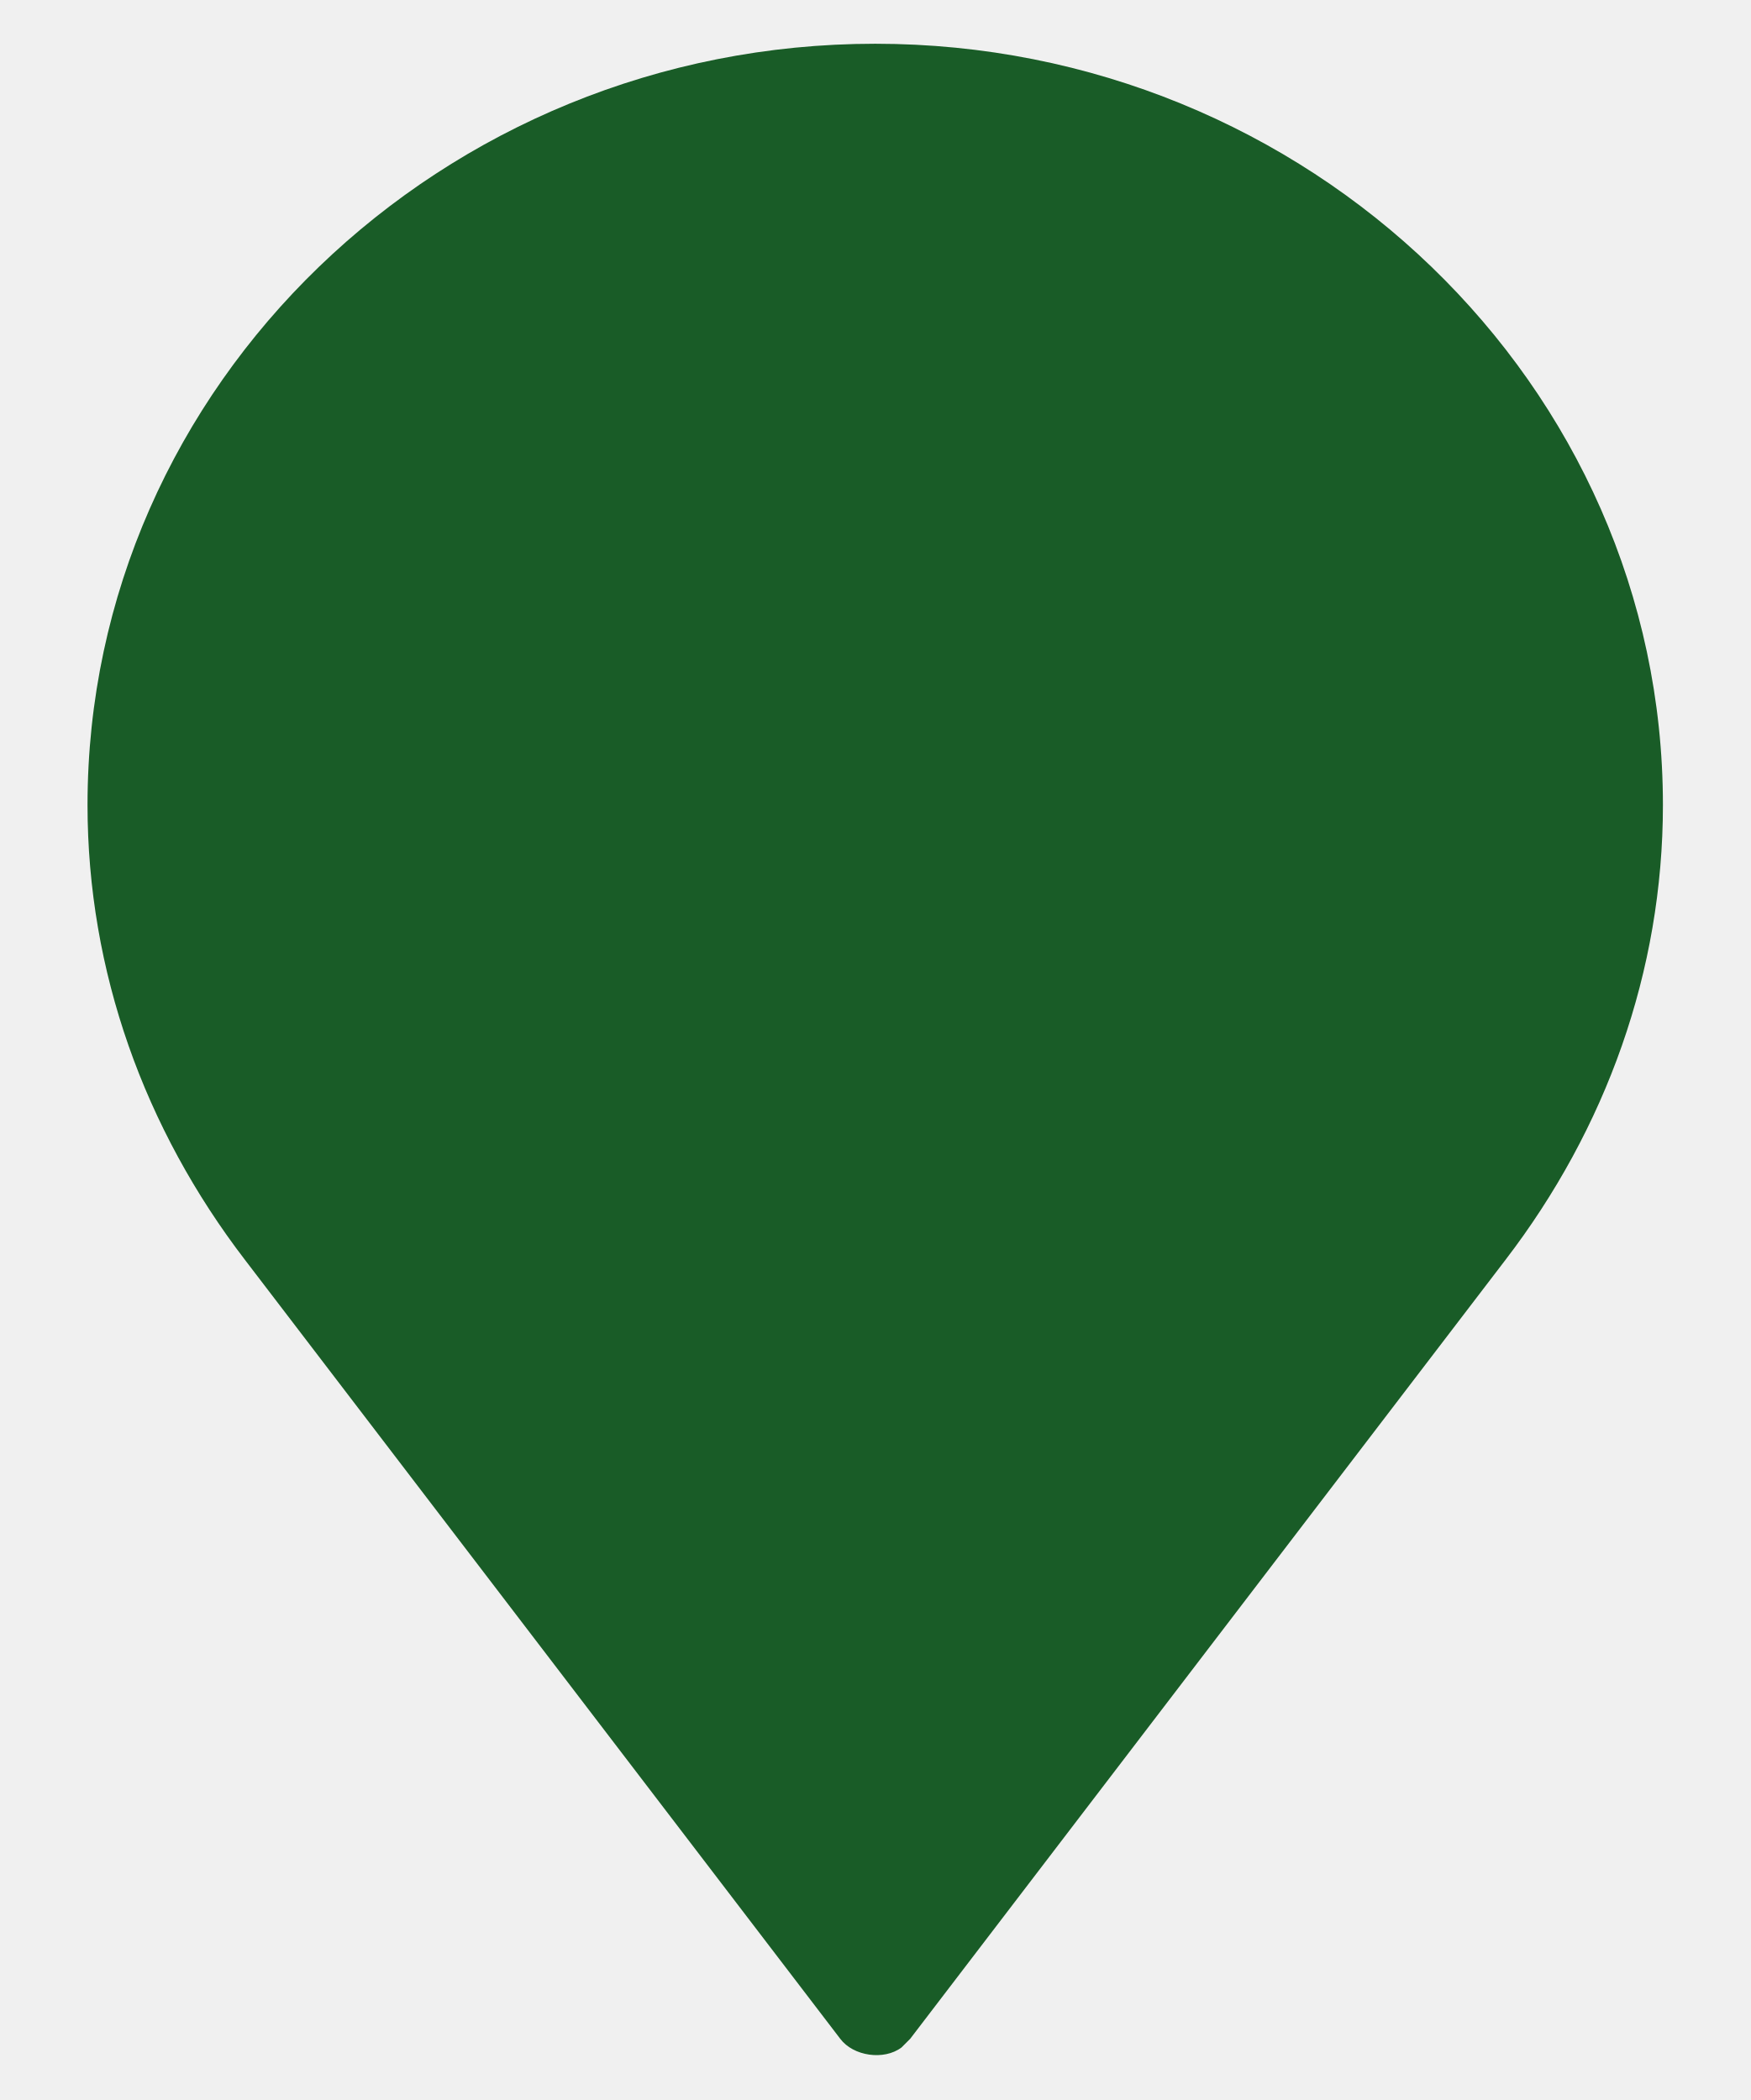
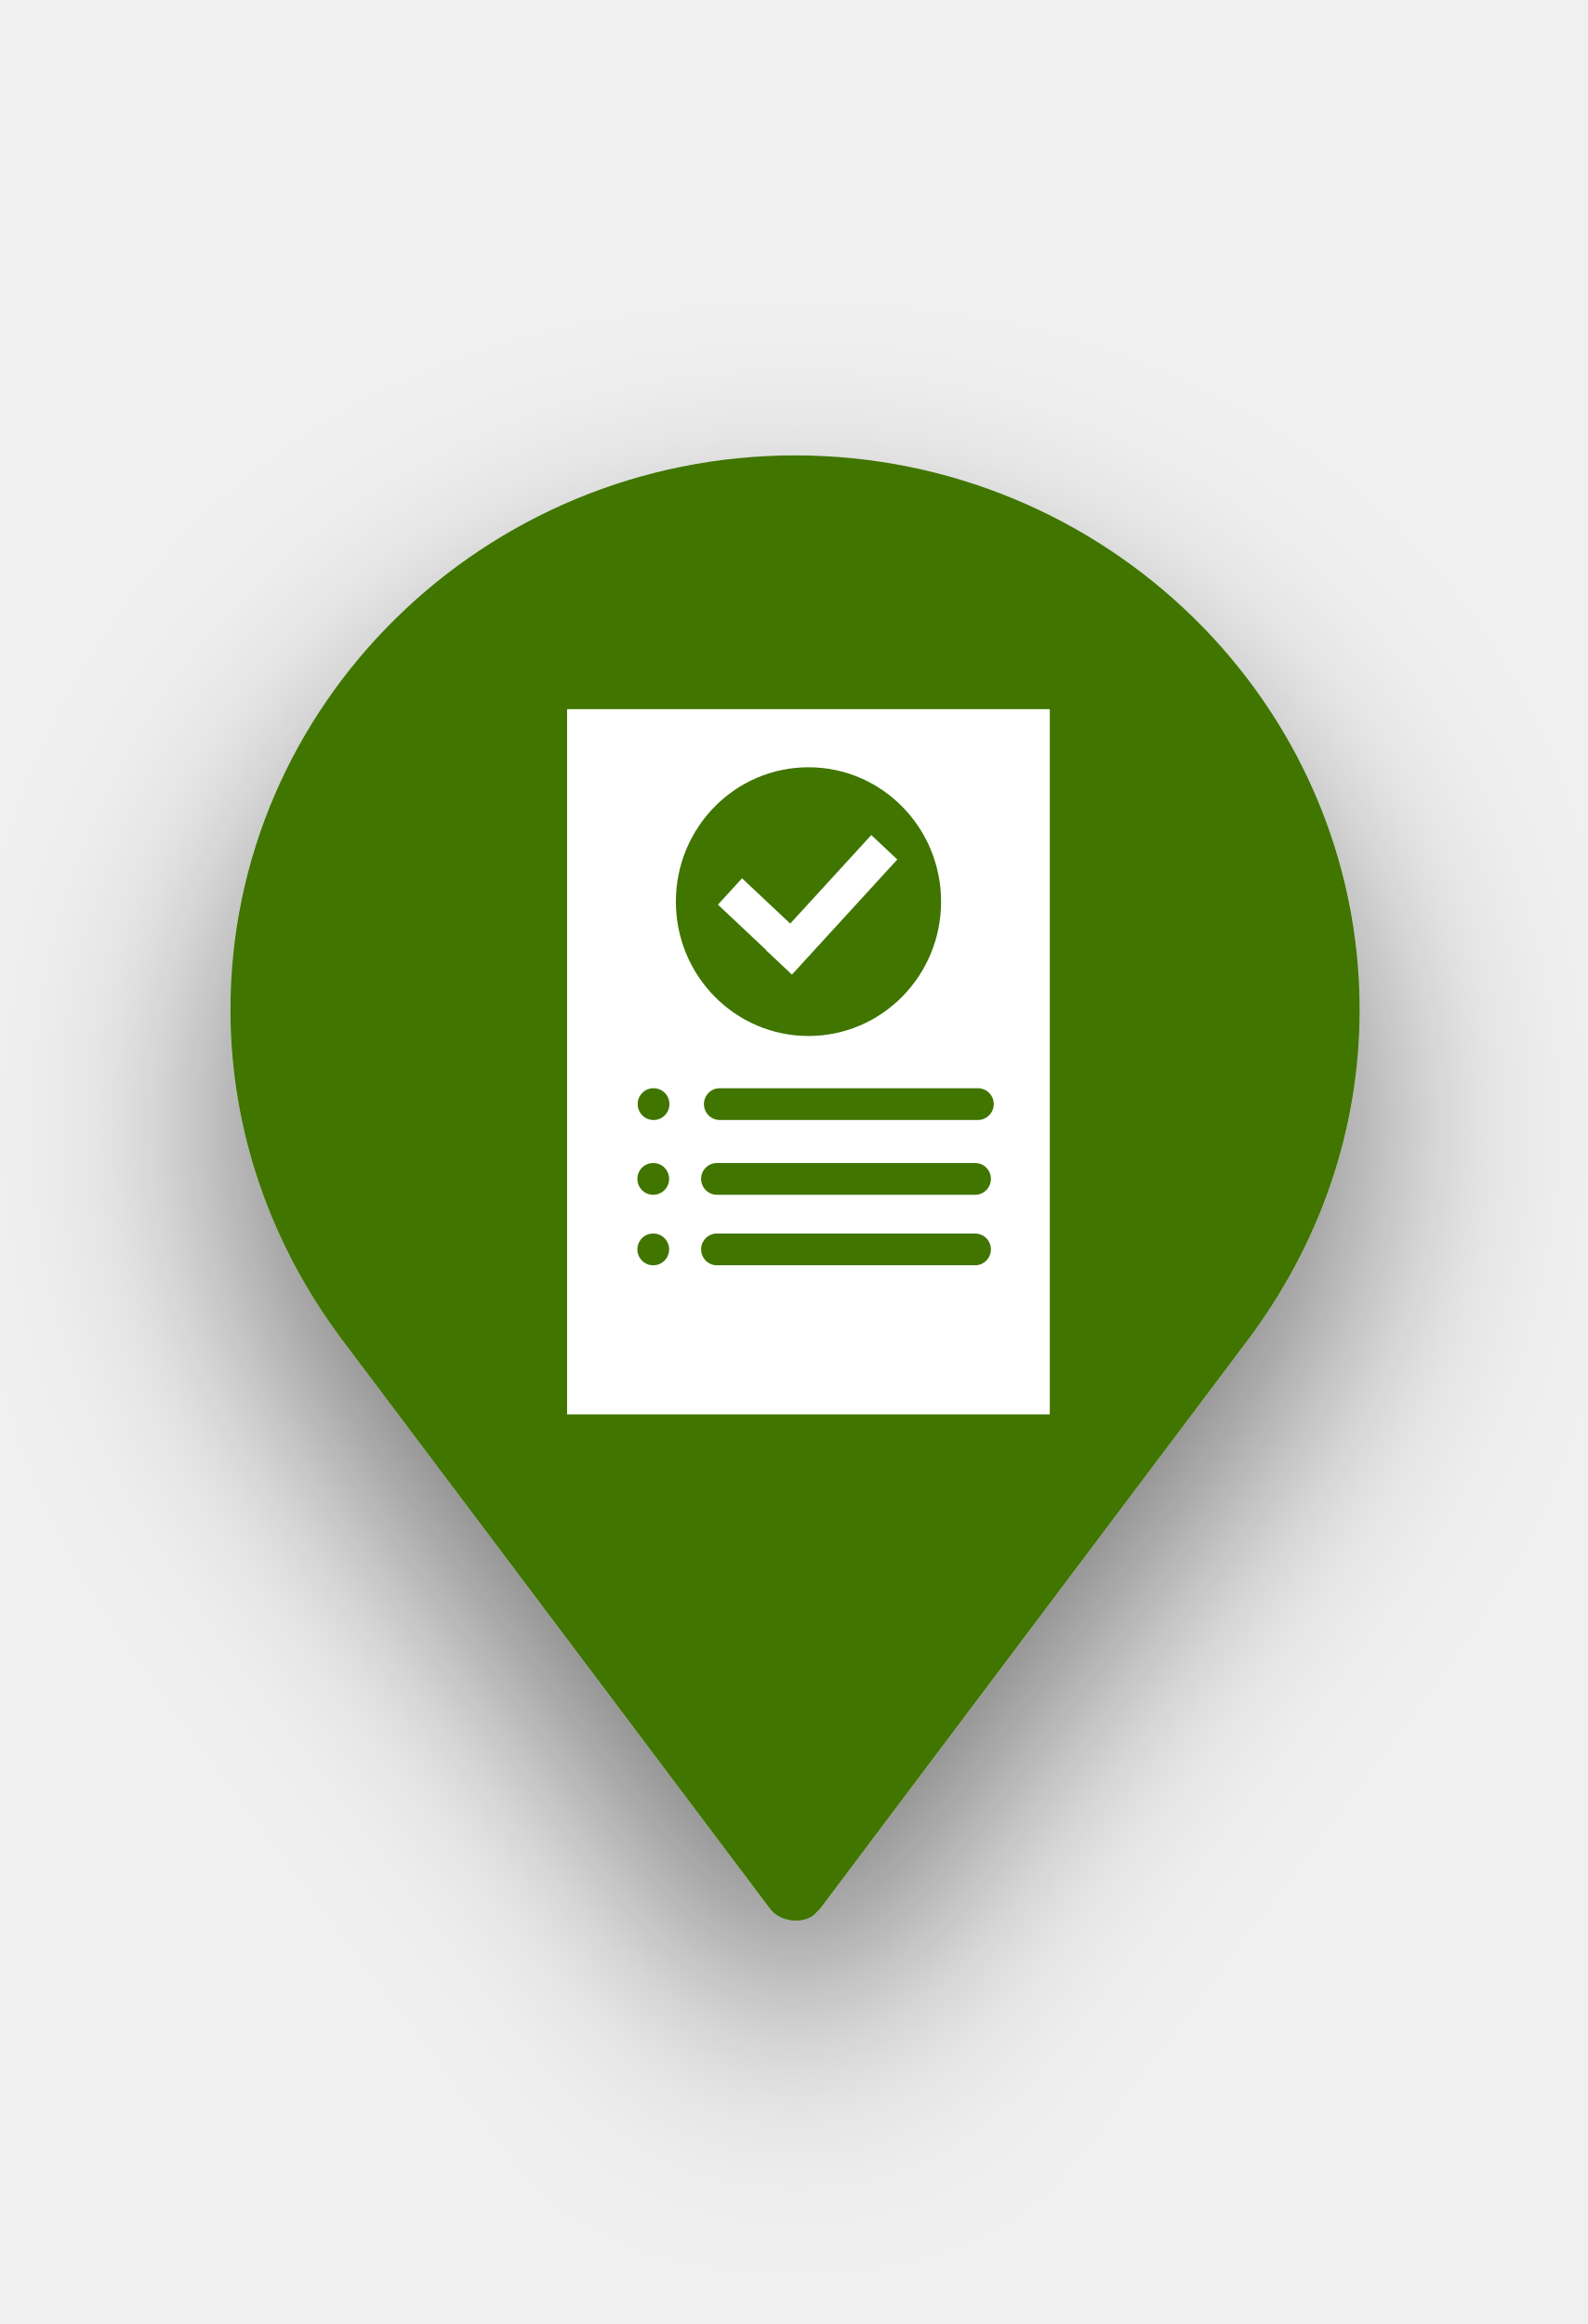
- <svg xmlns="http://www.w3.org/2000/svg" width="40px" height="48px" viewBox="0 0 40 48" version="1.1">
-   <defs />
+ <svg xmlns="http://www.w3.org/2000/svg" xmlns:xlink="http://www.w3.org/1999/xlink" width="28px" height="41px" viewBox="0 0 28 41" version="1.1">
+   <defs>
+     <filter x="-50%" y="-50%" width="200%" height="200%" filterUnits="objectBoundingBox" id="filter-1">
+       <feOffset dx="0" dy="2" in="SourceAlpha" result="shadowOffsetOuter1" />
+       <feGaussianBlur stdDeviation="2" in="shadowOffsetOuter1" result="shadowBlurOuter1" />
+       <feColorMatrix values="0 0 0 0 0   0 0 0 0 0   0 0 0 0 0  0 0 0 0.5 0" type="matrix" in="shadowBlurOuter1" result="shadowMatrixOuter1" />
+       <feMerge>
+         <feMergeNode in="shadowMatrixOuter1" />
+         <feMergeNode in="SourceGraphic" />
+       </feMerge>
+     </filter>
+     <path d="M0.065,9.817 C0.065,11.953 0.784,13.978 2.057,15.665 L9.582,25.673 C9.747,25.898 10.135,25.954 10.356,25.786 C10.412,25.729 10.412,25.729 10.466,25.673 L17.991,15.665 C19.264,13.978 19.983,11.953 19.983,9.817 C19.983,4.419 15.501,0.034 10.024,0.034 C4.547,0.034 0.065,4.419 0.065,9.817 L0.065,9.817 Z" id="path-2" />
+     <polygon id="path-4" points="0 12.67 8.521 12.67 8.521 0.221 0 0.221 0 12.67" />
+   </defs>
  <g id="Page-1" stroke="none" stroke-width="1" fill="none" fill-rule="evenodd">
-     <g id="Artboard" fill="#195c27">
-       <g id="noun_626096_cc-(1)" transform="translate(2, 1)">
-         <g id="Png-48px-Solid---70-Basic-Icons">
-           <path d="M0,17.4 C0,21.2 1.3,24.8 3.6,27.8 L17.2,45.6 C17.5,46 18.2,46.1 18.6,45.8 C18.7,45.7 18.7,45.7 18.8,45.6 L32.4,27.8 C34.7,24.8 36,21.2 36,17.4 C36,7.8 27.9,0 18,0 C8.1,0 0,7.8 0,17.4 Z" id="Shape" />
+     <g id="Benefit-(shadow)">
+       <g id="Page-1" filter="url(#filter-1)" transform="translate(4, 8)">
+         <g id="Group-3">
+           <mask id="mask-3" fill="white">
+             <use xlink:href="#path-2" />
+           </mask>
+           <g id="Clip-2" />
+           <polygon id="Fill-1" fill="#417505" mask="url(#mask-3)" points="-6.1 32.831 26.148 32.831 26.148 -6.914 -6.1 -6.914" />
        </g>
+       </g>
+       <g id="Page-1" transform="translate(10, 12)">
+         <g id="Group-3" transform="translate(0, 0.285929)">
+           <mask id="mask-5" fill="white">
+             <use xlink:href="#path-4" />
+           </mask>
+           <g id="Clip-2" />
+           <path d="M7.252,7.473 L2.693,7.473 C2.541,7.473 2.417,7.347 2.417,7.192 C2.417,7.038 2.541,6.913 2.693,6.913 L7.252,6.913 C7.404,6.913 7.529,7.038 7.529,7.192 C7.529,7.347 7.404,7.473 7.252,7.473 L7.252,7.473 Z M7.203,8.792 L2.644,8.792 C2.492,8.792 2.367,8.666 2.367,8.512 C2.367,8.358 2.492,8.232 2.644,8.232 L7.203,8.232 C7.355,8.232 7.479,8.358 7.479,8.512 C7.479,8.666 7.355,8.792 7.203,8.792 L7.203,8.792 Z M7.203,10.036 L2.644,10.036 C2.492,10.036 2.367,9.91 2.367,9.756 C2.367,9.602 2.492,9.476 2.644,9.476 L7.203,9.476 C7.355,9.476 7.479,9.602 7.479,9.756 C7.479,9.91 7.355,10.036 7.203,10.036 L7.203,10.036 Z M4.261,1.25 C5.553,1.25 6.6,2.312 6.6,3.621 C6.6,4.93 5.553,5.991 4.261,5.991 C2.969,5.991 1.922,4.93 1.922,3.621 C1.922,2.312 2.969,1.25 4.261,1.25 L4.261,1.25 Z M1.532,7.473 L1.525,7.473 C1.373,7.473 1.248,7.347 1.248,7.192 C1.248,7.038 1.373,6.913 1.525,6.913 L1.532,6.913 C1.684,6.913 1.808,7.038 1.808,7.192 C1.808,7.347 1.684,7.473 1.532,7.473 L1.532,7.473 Z M1.526,8.792 L1.519,8.792 C1.367,8.792 1.243,8.666 1.243,8.512 C1.243,8.358 1.367,8.232 1.519,8.232 L1.526,8.232 C1.678,8.232 1.803,8.358 1.803,8.512 C1.803,8.666 1.678,8.792 1.526,8.792 L1.526,8.792 Z M1.526,10.036 L1.519,10.036 C1.367,10.036 1.243,9.91 1.243,9.756 C1.243,9.602 1.367,9.476 1.519,9.476 L1.526,9.476 C1.678,9.476 1.803,9.602 1.803,9.756 C1.803,9.91 1.678,10.036 1.526,10.036 L1.526,10.036 Z M0,12.67 L8.522,12.67 L8.522,0.221 L0,0.221 L0,12.67 Z" id="Fill-1" fill="#FFFFFF" mask="url(#mask-5)" />
+         </g>
+         <polygon id="Fill-4" fill="#FFFFFF" points="3.51 4.762 3.969 5.194 5.828 3.163 5.369 2.732 3.939 4.294 3.089 3.495 2.664 3.96 3.513 4.759" />
      </g>
    </g>
  </g>
</svg>
